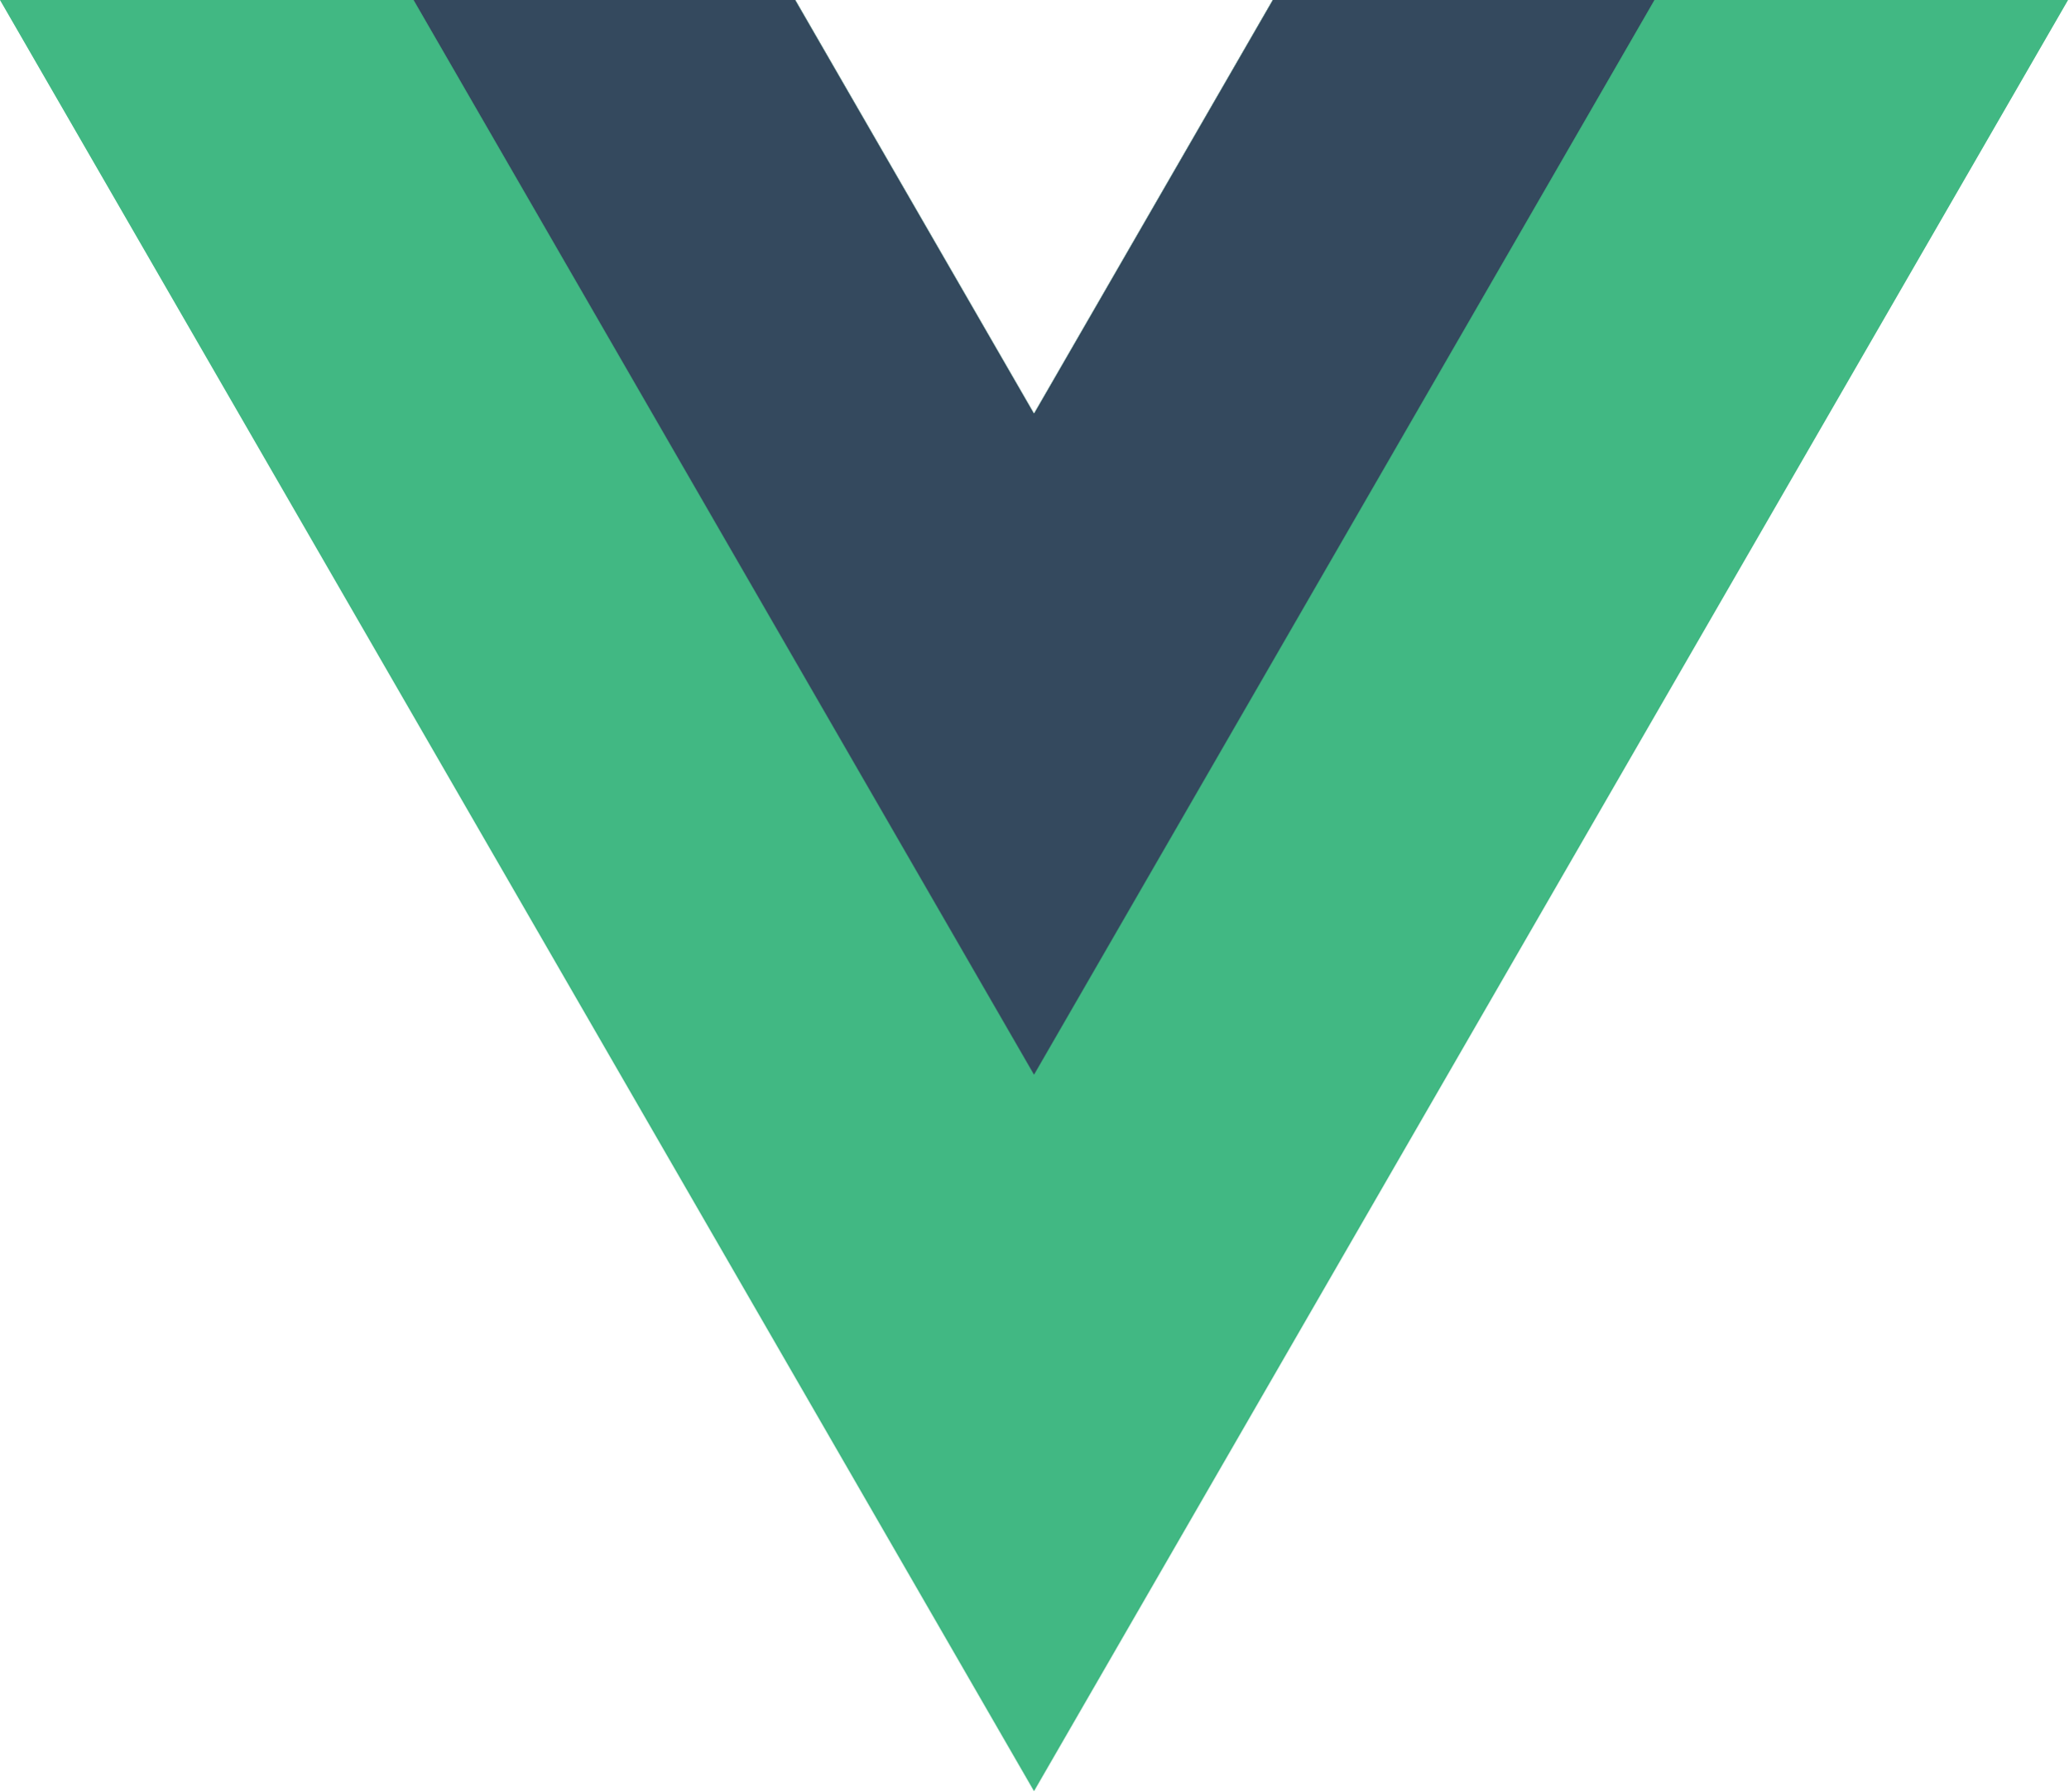
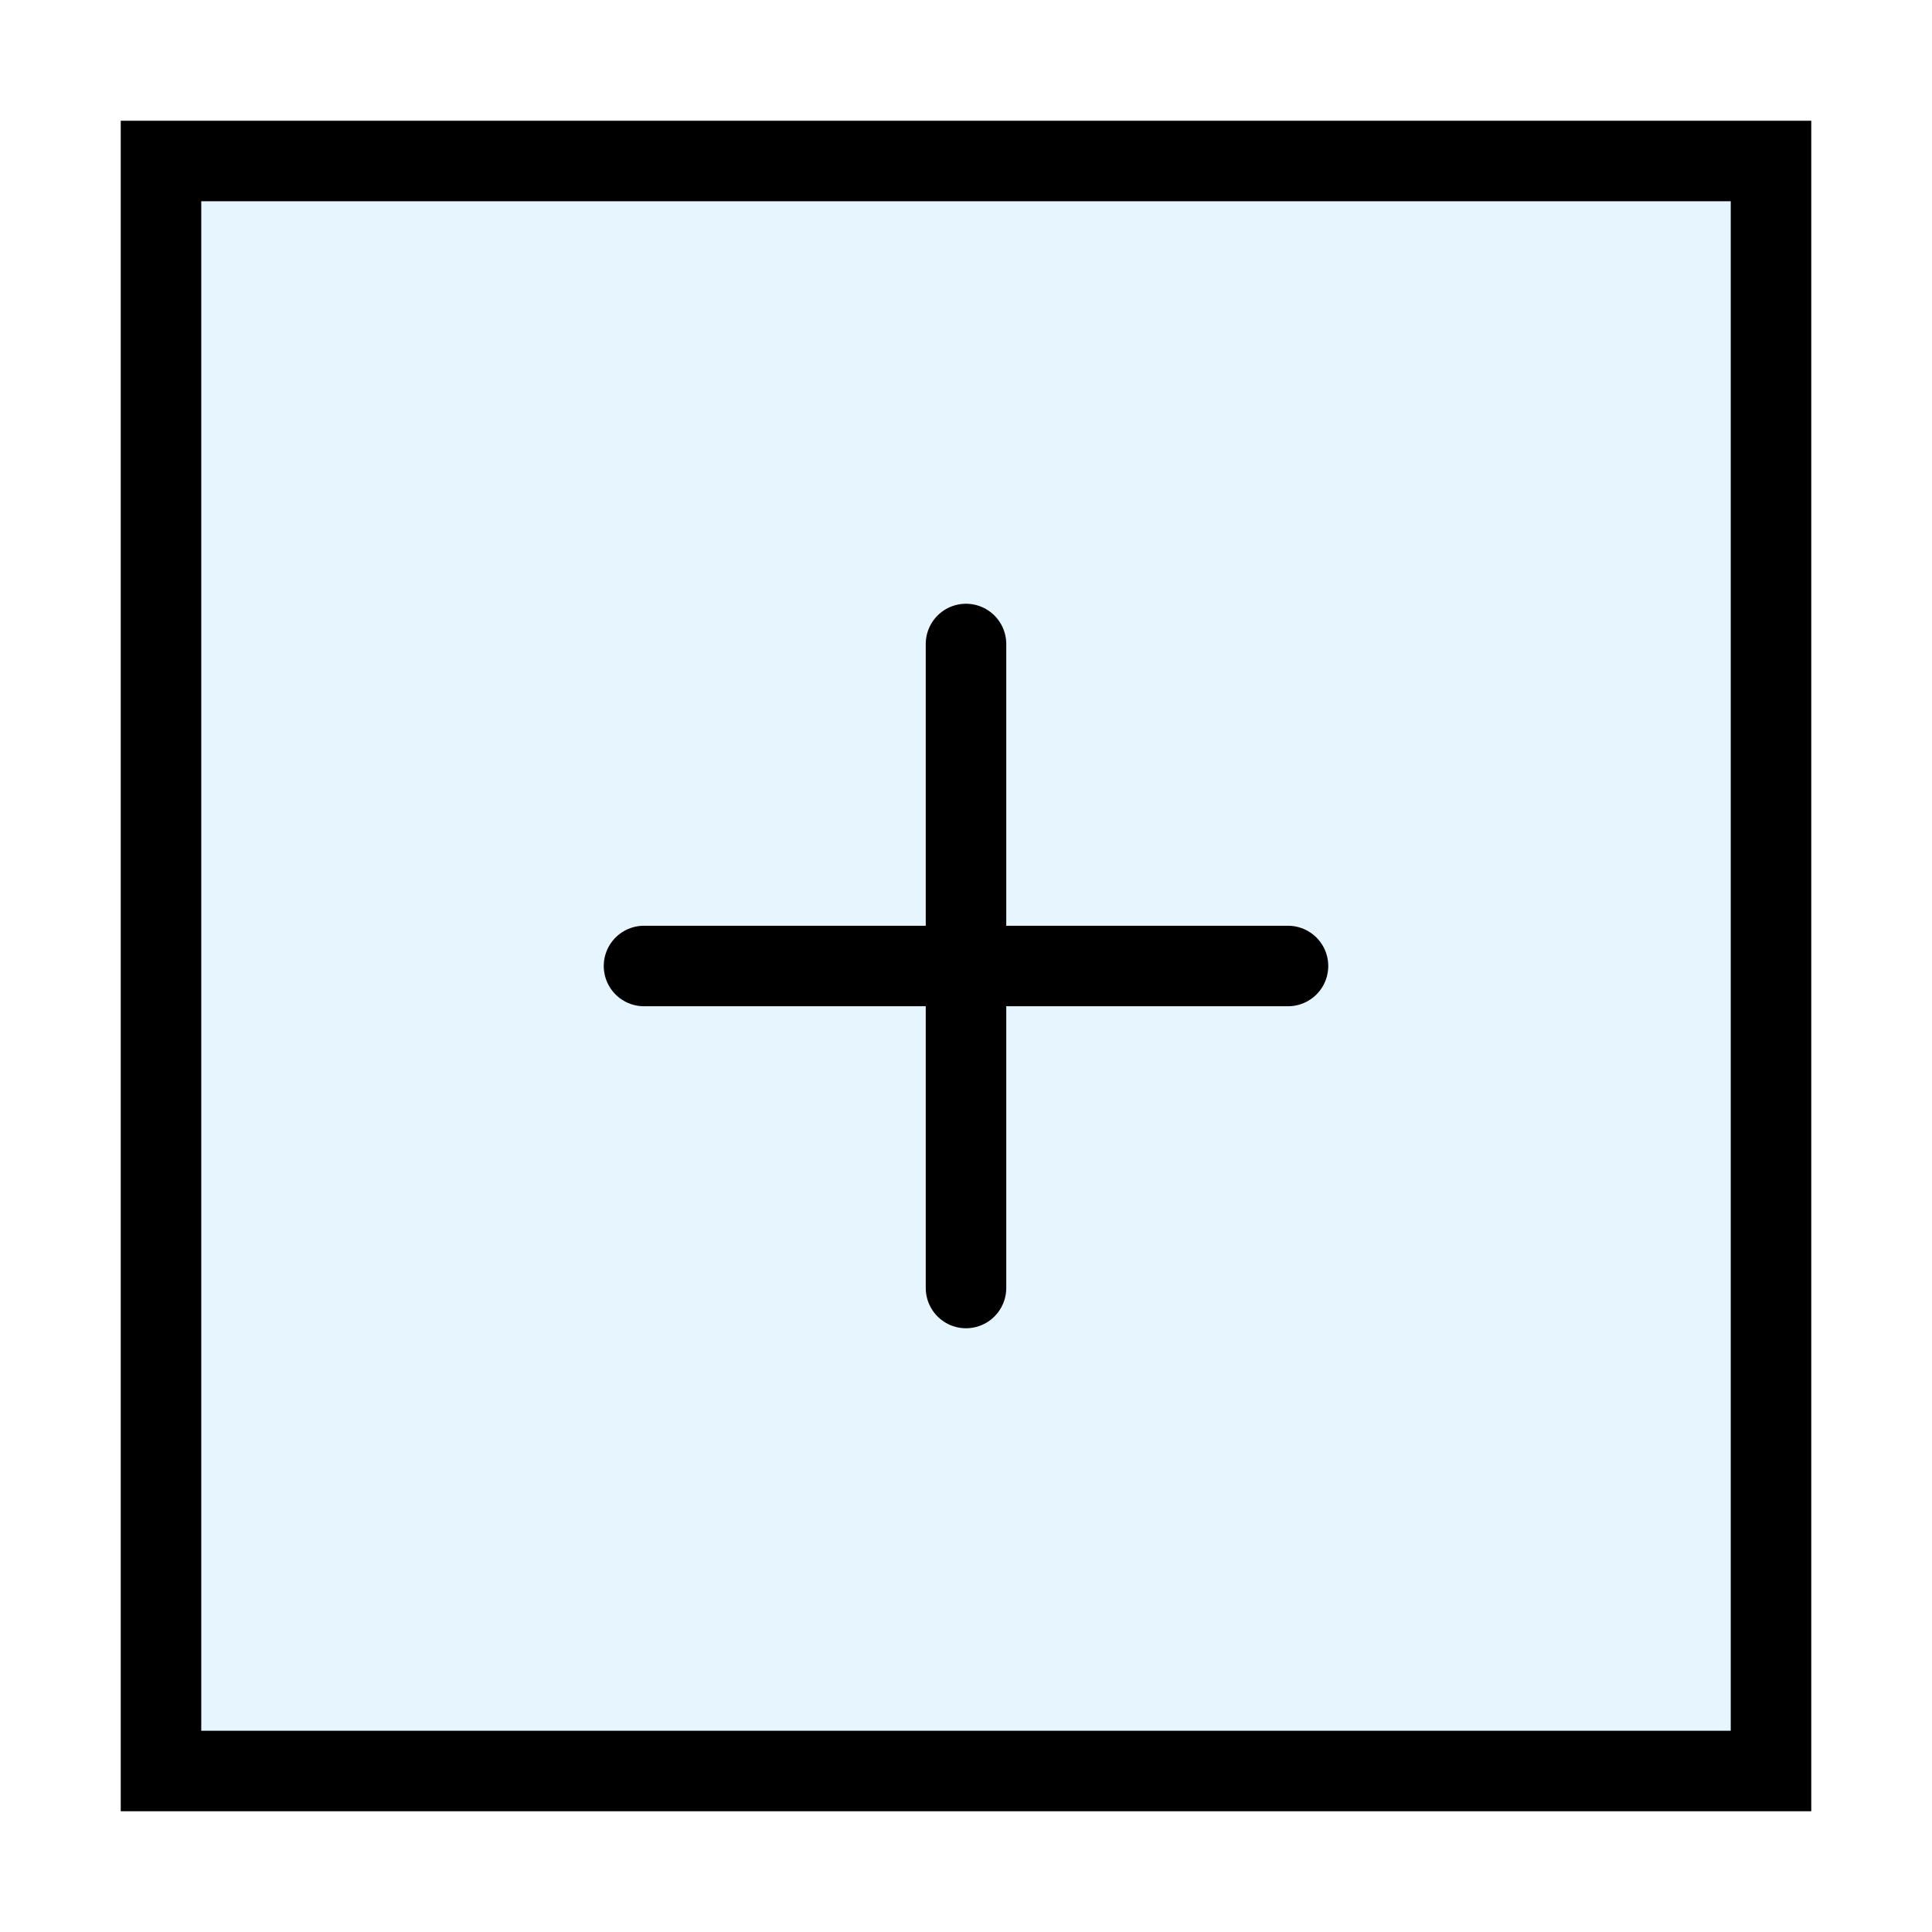
- <svg xmlns="http://www.w3.org/2000/svg" viewBox="0 0 261.76 226.69">
-   <path d="M161.096.001l-30.225 52.351L100.647.001H-.005l130.877 226.688L261.749.001z" fill="#41b883" />
-   <path d="M161.096.001l-30.225 52.351L100.647.001H52.346l78.526 136.01L209.398.001z" fill="#34495e" />
+ <svg xmlns="http://www.w3.org/2000/svg" width="800px" height="800px" viewBox="0 0 24 24" fill="none" stroke="#000000" stroke-width="1" stroke-linecap="round" stroke-linejoin="miter">
+   <rect x="2" y="2" width="20" height="20" rx="0" fill="#059cf7" opacity="0.1" />
+   <rect x="2" y="2" width="20" height="20" rx="0" />
+   <line x1="12" y1="8" x2="12" y2="16" />
+   <line x1="16" y1="12" x2="8" y2="12" />
</svg>
